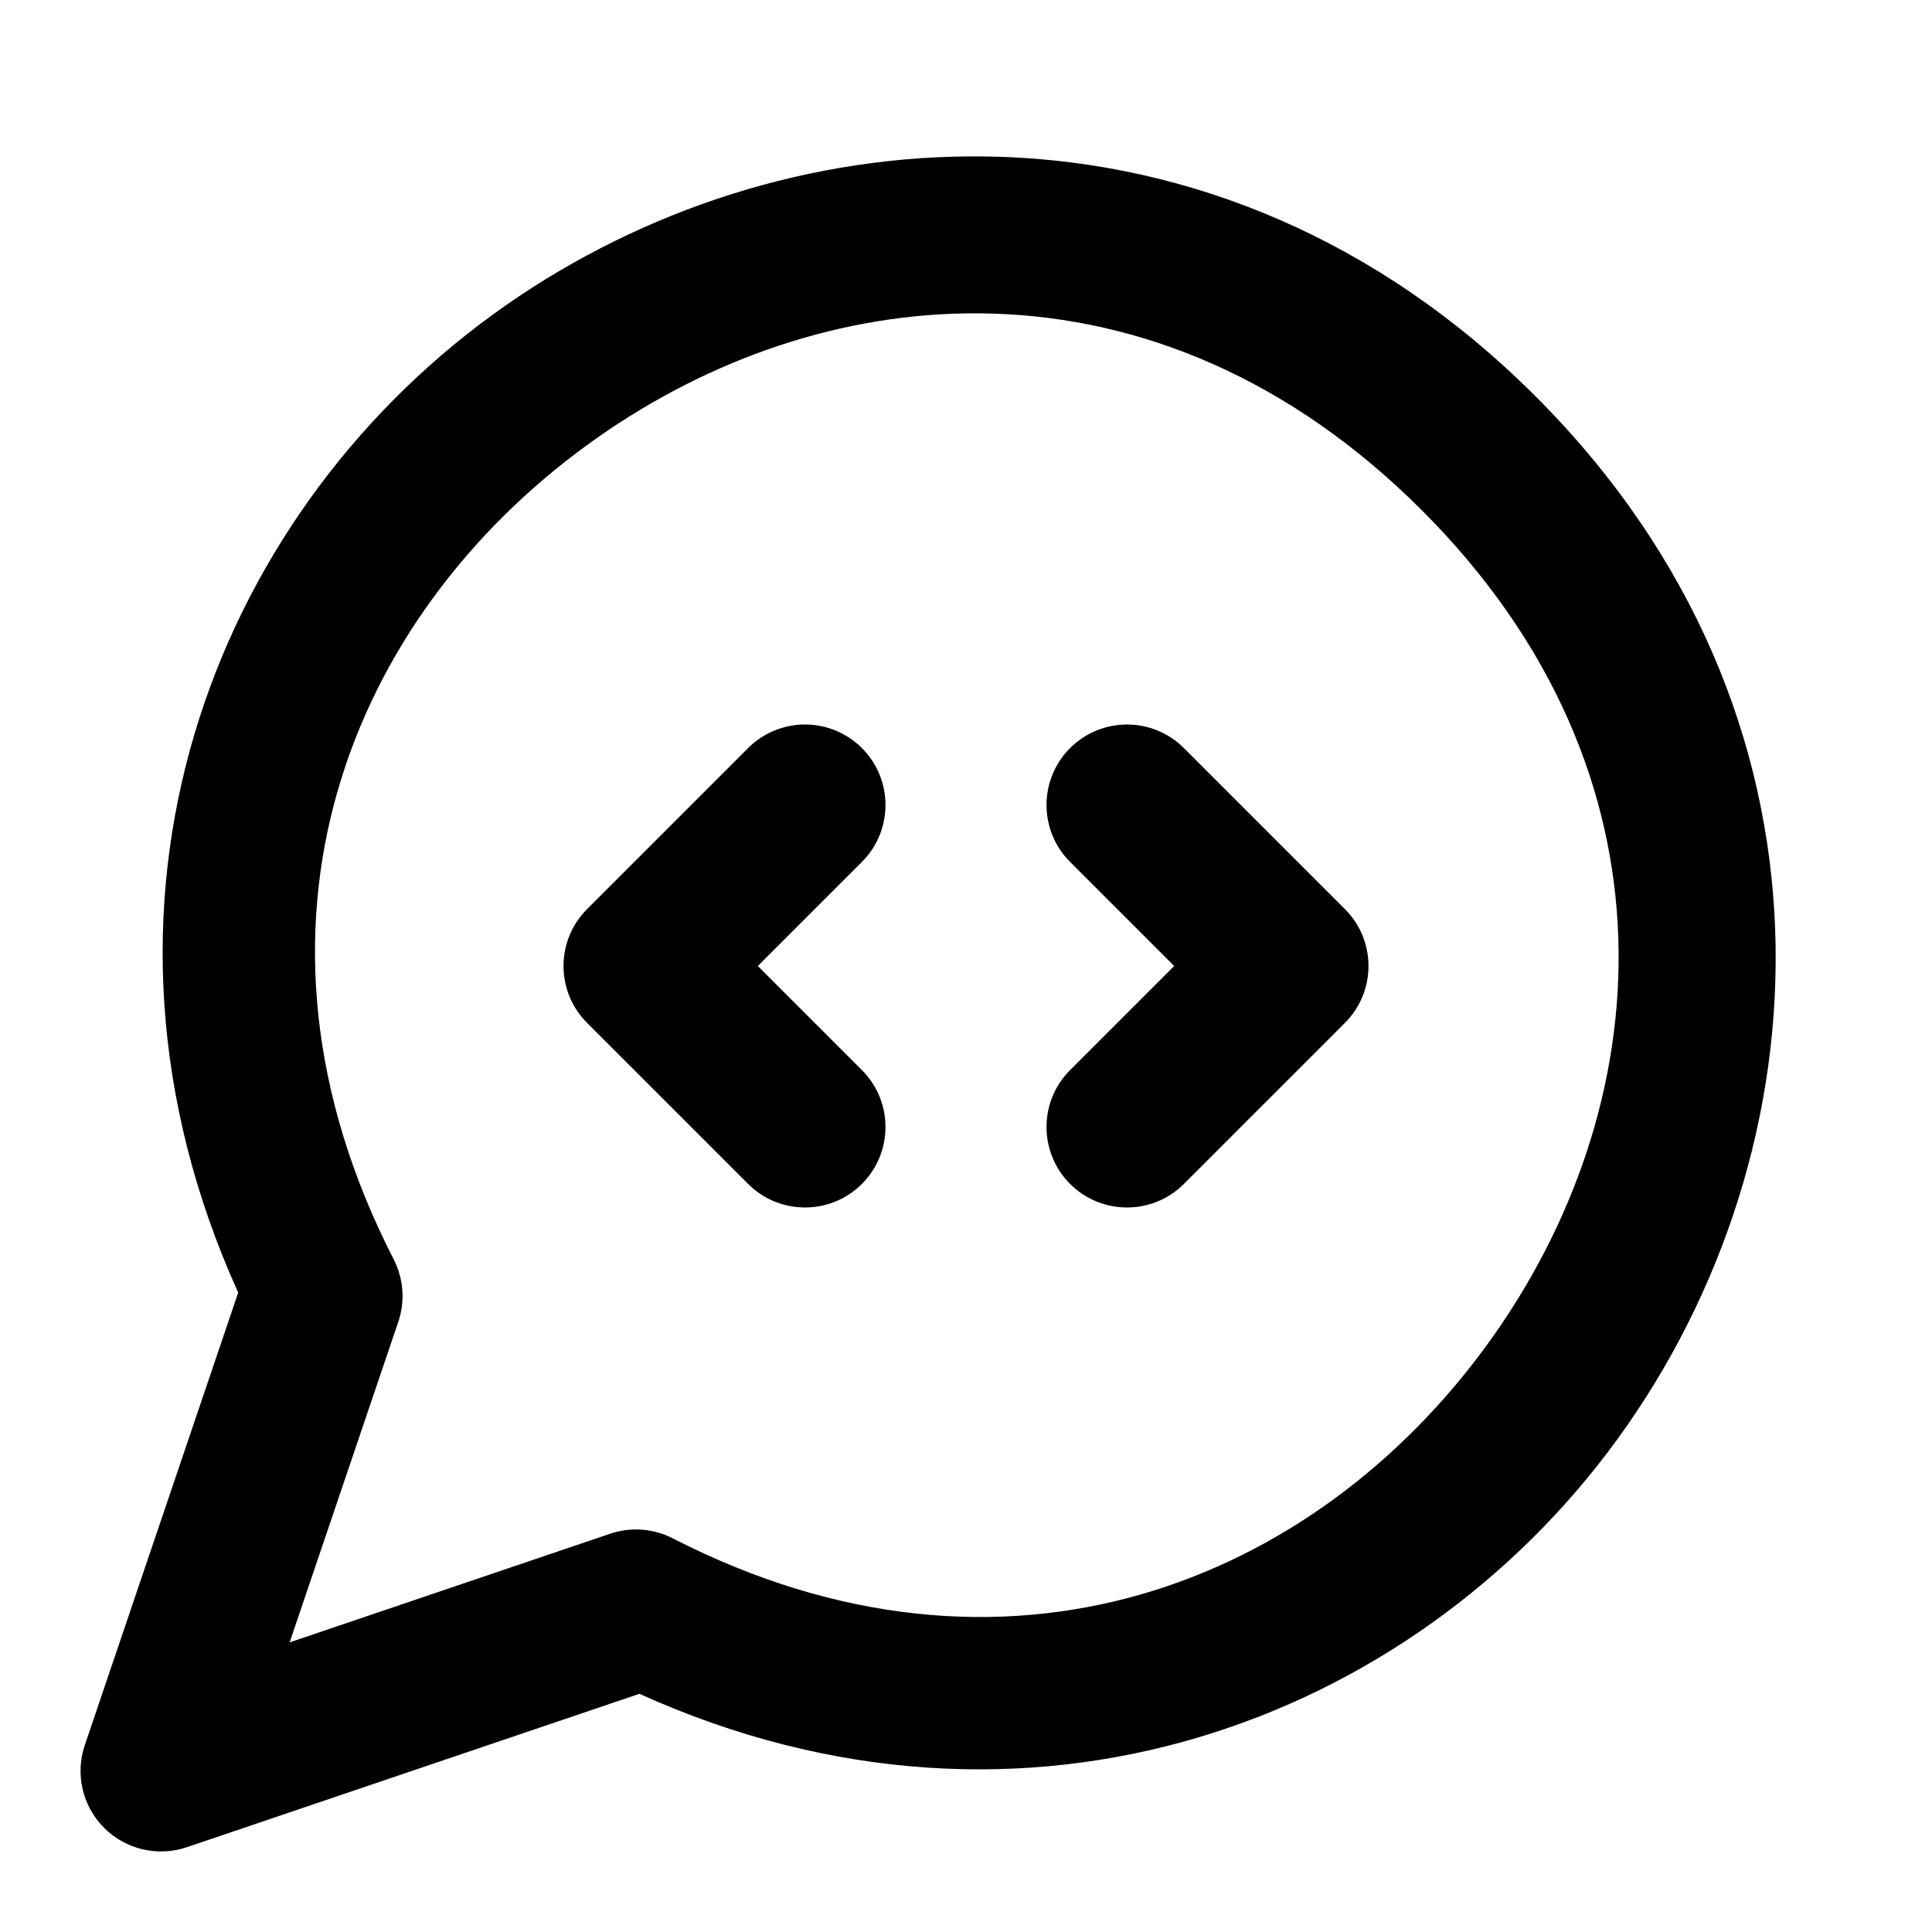
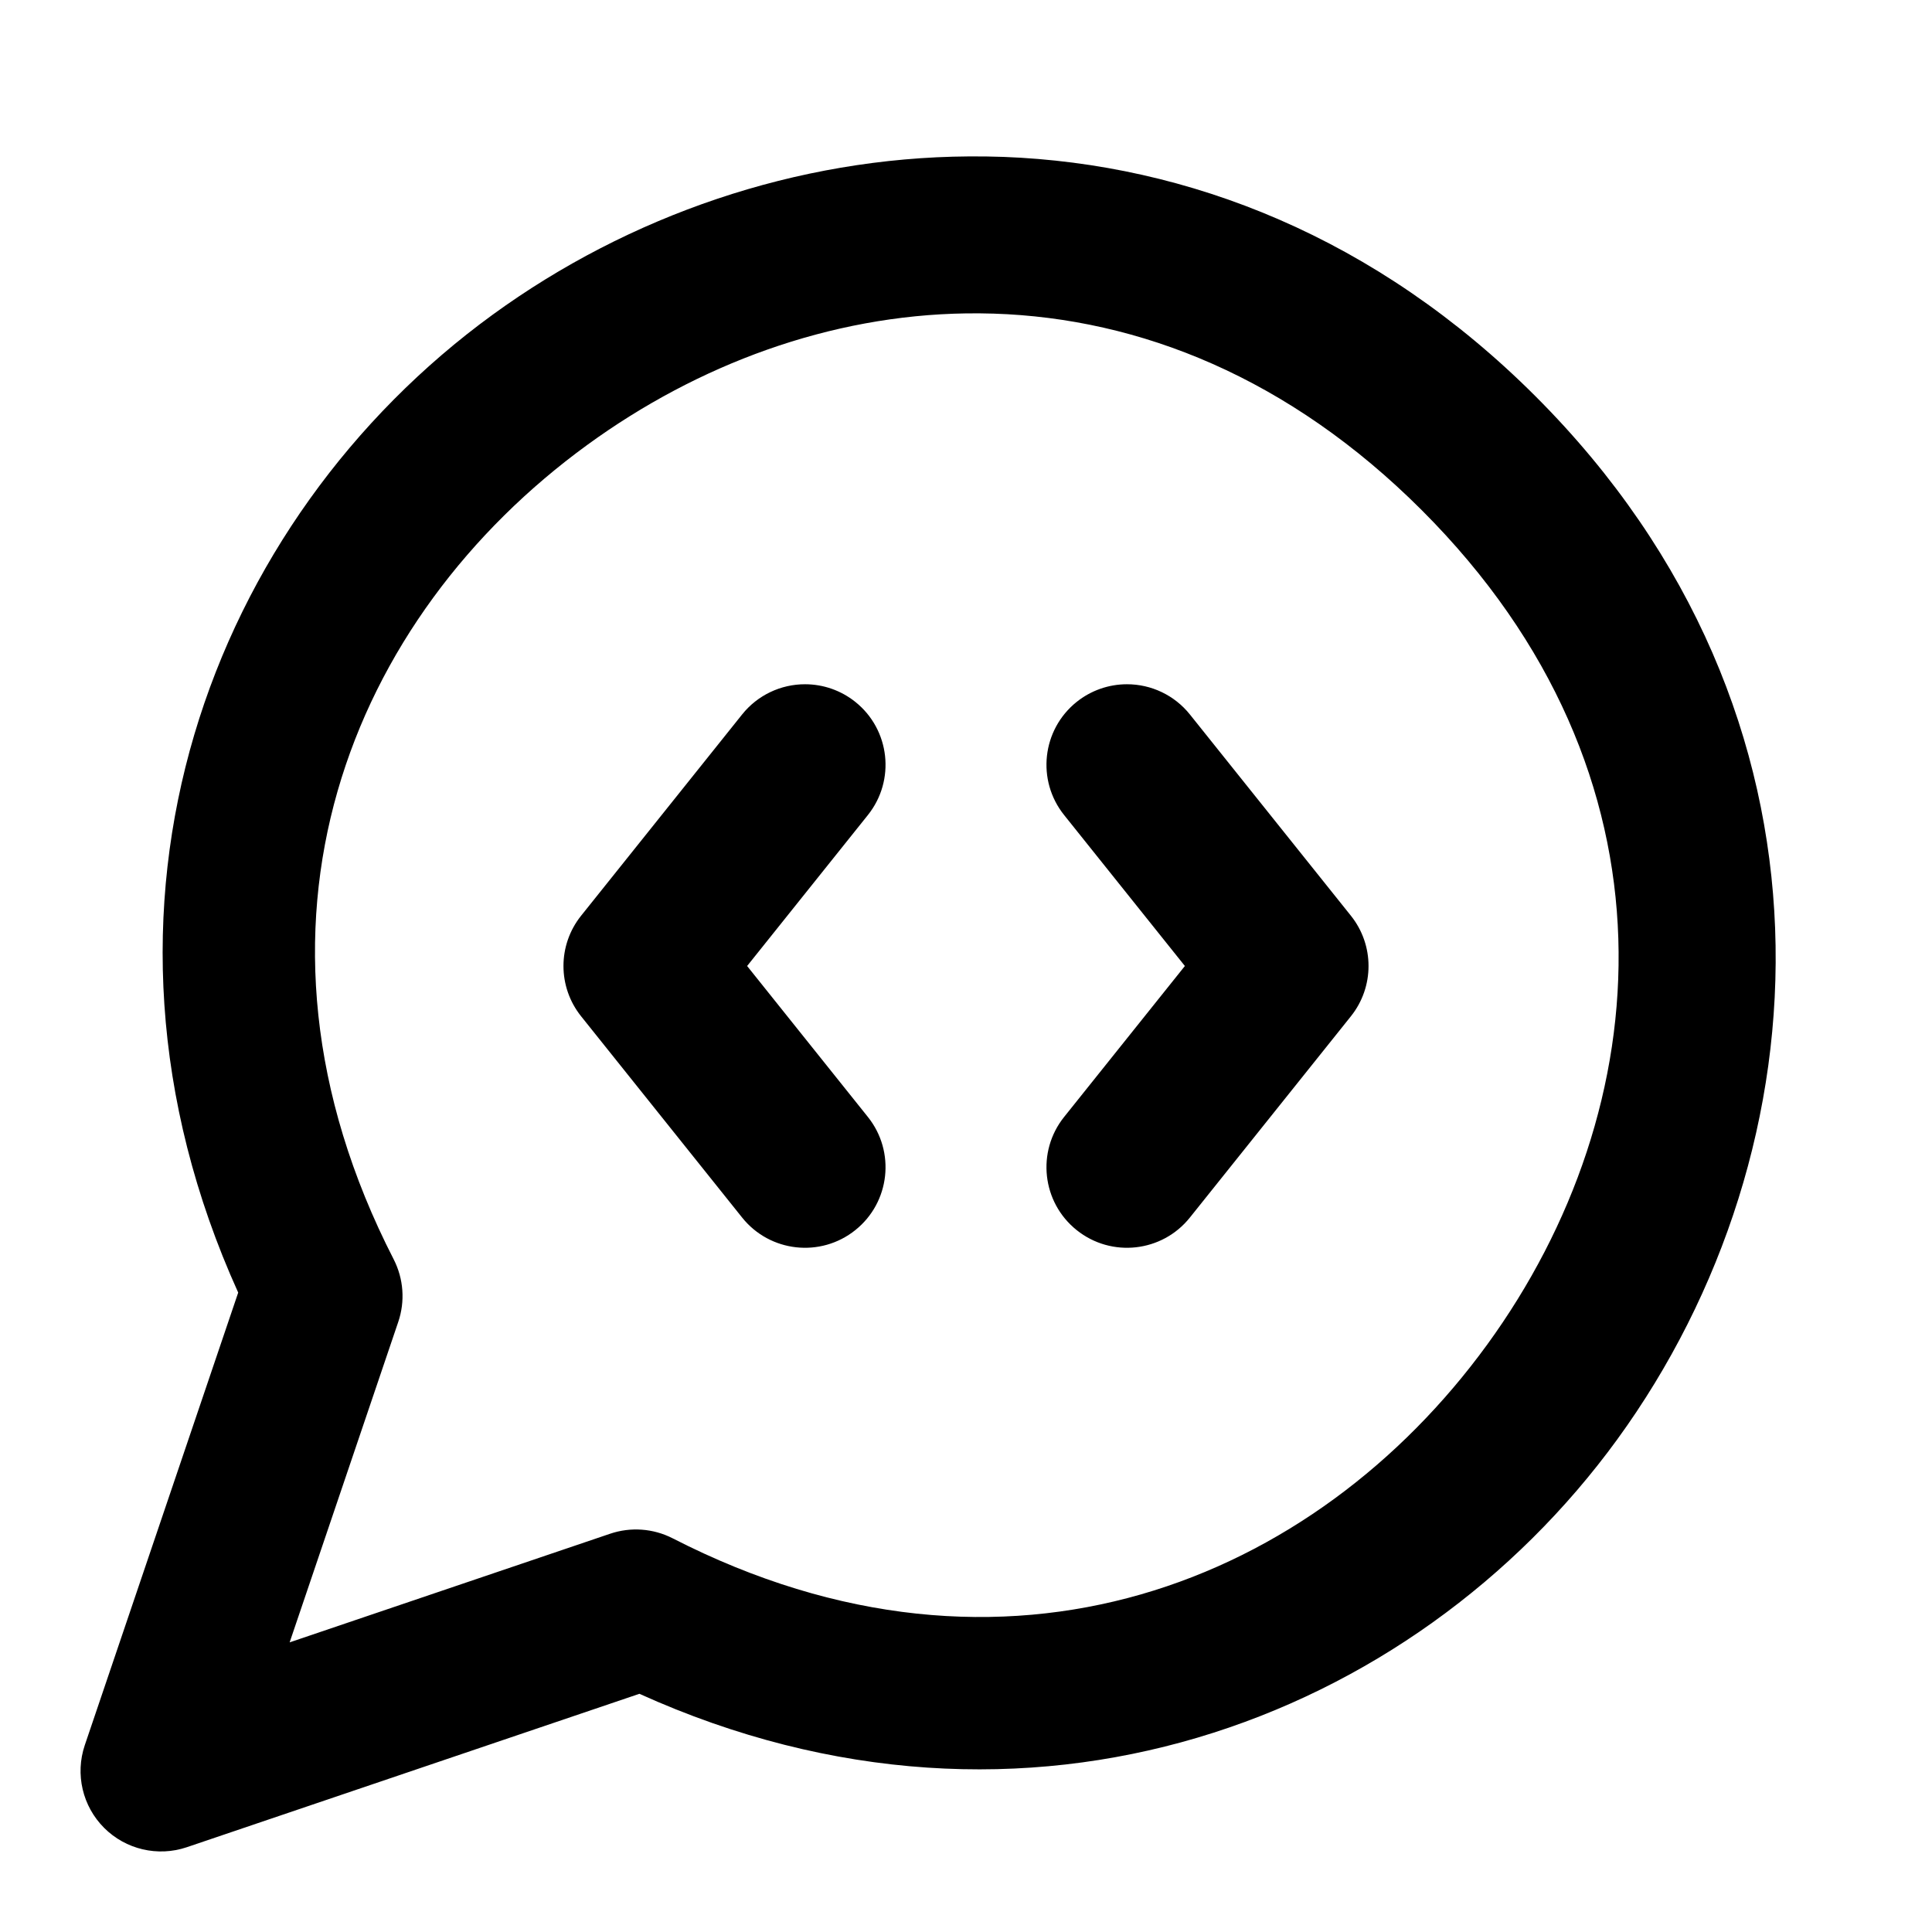
<svg xmlns="http://www.w3.org/2000/svg" width="24" height="24" viewBox="0 0 24 24" fill="currentColor" tags="comment,chat,conversation,dialog,feedback,speech bubble,code review,coding" categories="development,account,social">
-   <path d="M 12.037 1.943 C 9.894 1.957 7.811 2.679 6.119 3.91 C 2.631 6.448 0.778 11.237 2.959 16.057 L 1.053 21.68 A 1 1 0 0 0 2.32 22.947 L 7.943 21.041 C 12.763 23.222 17.552 21.369 20.09 17.881 C 22.716 14.271 23.032 8.88 19.076 4.924 C 17.098 2.946 14.76 2.036 12.467 1.949 C 12.323 1.944 12.18 1.942 12.037 1.943 z M 12.004 3.893 C 12.117 3.891 12.23 3.893 12.344 3.896 C 14.157 3.954 16.015 4.691 17.662 6.338 C 20.956 9.631 20.608 13.771 18.473 16.705 C 16.337 19.64 12.51 21.24 8.355 19.109 A 1 1 0 0 0 7.578 19.053 L 3.598 20.402 L 4.947 16.422 A 1 1 0 0 0 4.891 15.645 C 2.76 11.49 4.36 7.663 7.295 5.527 C 8.67 4.526 10.31 3.917 12.004 3.893 z M 10 9 A 1 1 0 0 0 9.293 9.293 L 7.293 11.293 A 1 1 0 0 0 7.293 12.707 L 9.293 14.707 A 1 1 0 0 0 10.707 14.707 A 1 1 0 0 0 10.707 13.293 L 9.414 12 L 10.707 10.707 A 1 1 0 0 0 10.707 9.293 A 1 1 0 0 0 10 9 z M 14 9 A 1 1 0 0 0 13.293 9.293 A 1 1 0 0 0 13.293 10.707 L 14.586 12 L 13.293 13.293 A 1 1 0 0 0 13.293 14.707 A 1 1 0 0 0 14.707 14.707 L 16.707 12.707 A 1 1 0 0 0 16.707 11.293 L 14.707 9.293 A 1 1 0 0 0 14 9 z " />
+   <path d="M 12.037 1.943 C 9.894 1.957 7.811 2.679 6.119 3.91 C 2.631 6.448 0.778 11.237 2.959 16.057 L 1.053 21.68 A 1 1 0 0 0 2.32 22.947 L 7.943 21.041 C 12.763 23.222 17.552 21.369 20.09 17.881 C 22.716 14.271 23.032 8.88 19.076 4.924 C 17.098 2.946 14.76 2.036 12.467 1.949 C 12.323 1.944 12.18 1.942 12.037 1.943 z M 12.004 3.893 C 12.117 3.891 12.23 3.893 12.344 3.896 C 14.157 3.954 16.015 4.691 17.662 6.338 C 20.956 9.631 20.608 13.771 18.473 16.705 C 16.337 19.64 12.51 21.24 8.355 19.109 A 1 1 0 0 0 7.578 19.053 L 3.598 20.402 L 4.947 16.422 A 1 1 0 0 0 4.891 15.645 C 2.76 11.49 4.36 7.663 7.295 5.527 C 8.67 4.526 10.31 3.917 12.004 3.893 z M 10.002 8.5 A 1 1 0 0 0 9.219 8.875 L 7.219 11.375 A 1 1 0 0 0 7.219 12.625 L 9.219 15.125 A 1 1 0 0 0 10.625 15.281 A 1 1 0 0 0 10.781 13.875 L 9.281 12 L 10.781 10.125 A 1 1 0 0 0 10.625 8.719 A 1 1 0 0 0 10.002 8.5 z M 13.998 8.5 A 1 1 0 0 0 13.375 8.719 A 1 1 0 0 0 13.219 10.125 L 14.719 12 L 13.219 13.875 A 1 1 0 0 0 13.375 15.281 A 1 1 0 0 0 14.781 15.125 L 16.781 12.625 A 1 1 0 0 0 16.781 11.375 L 14.781 8.875 A 1 1 0 0 0 13.998 8.5 z " />
</svg>
